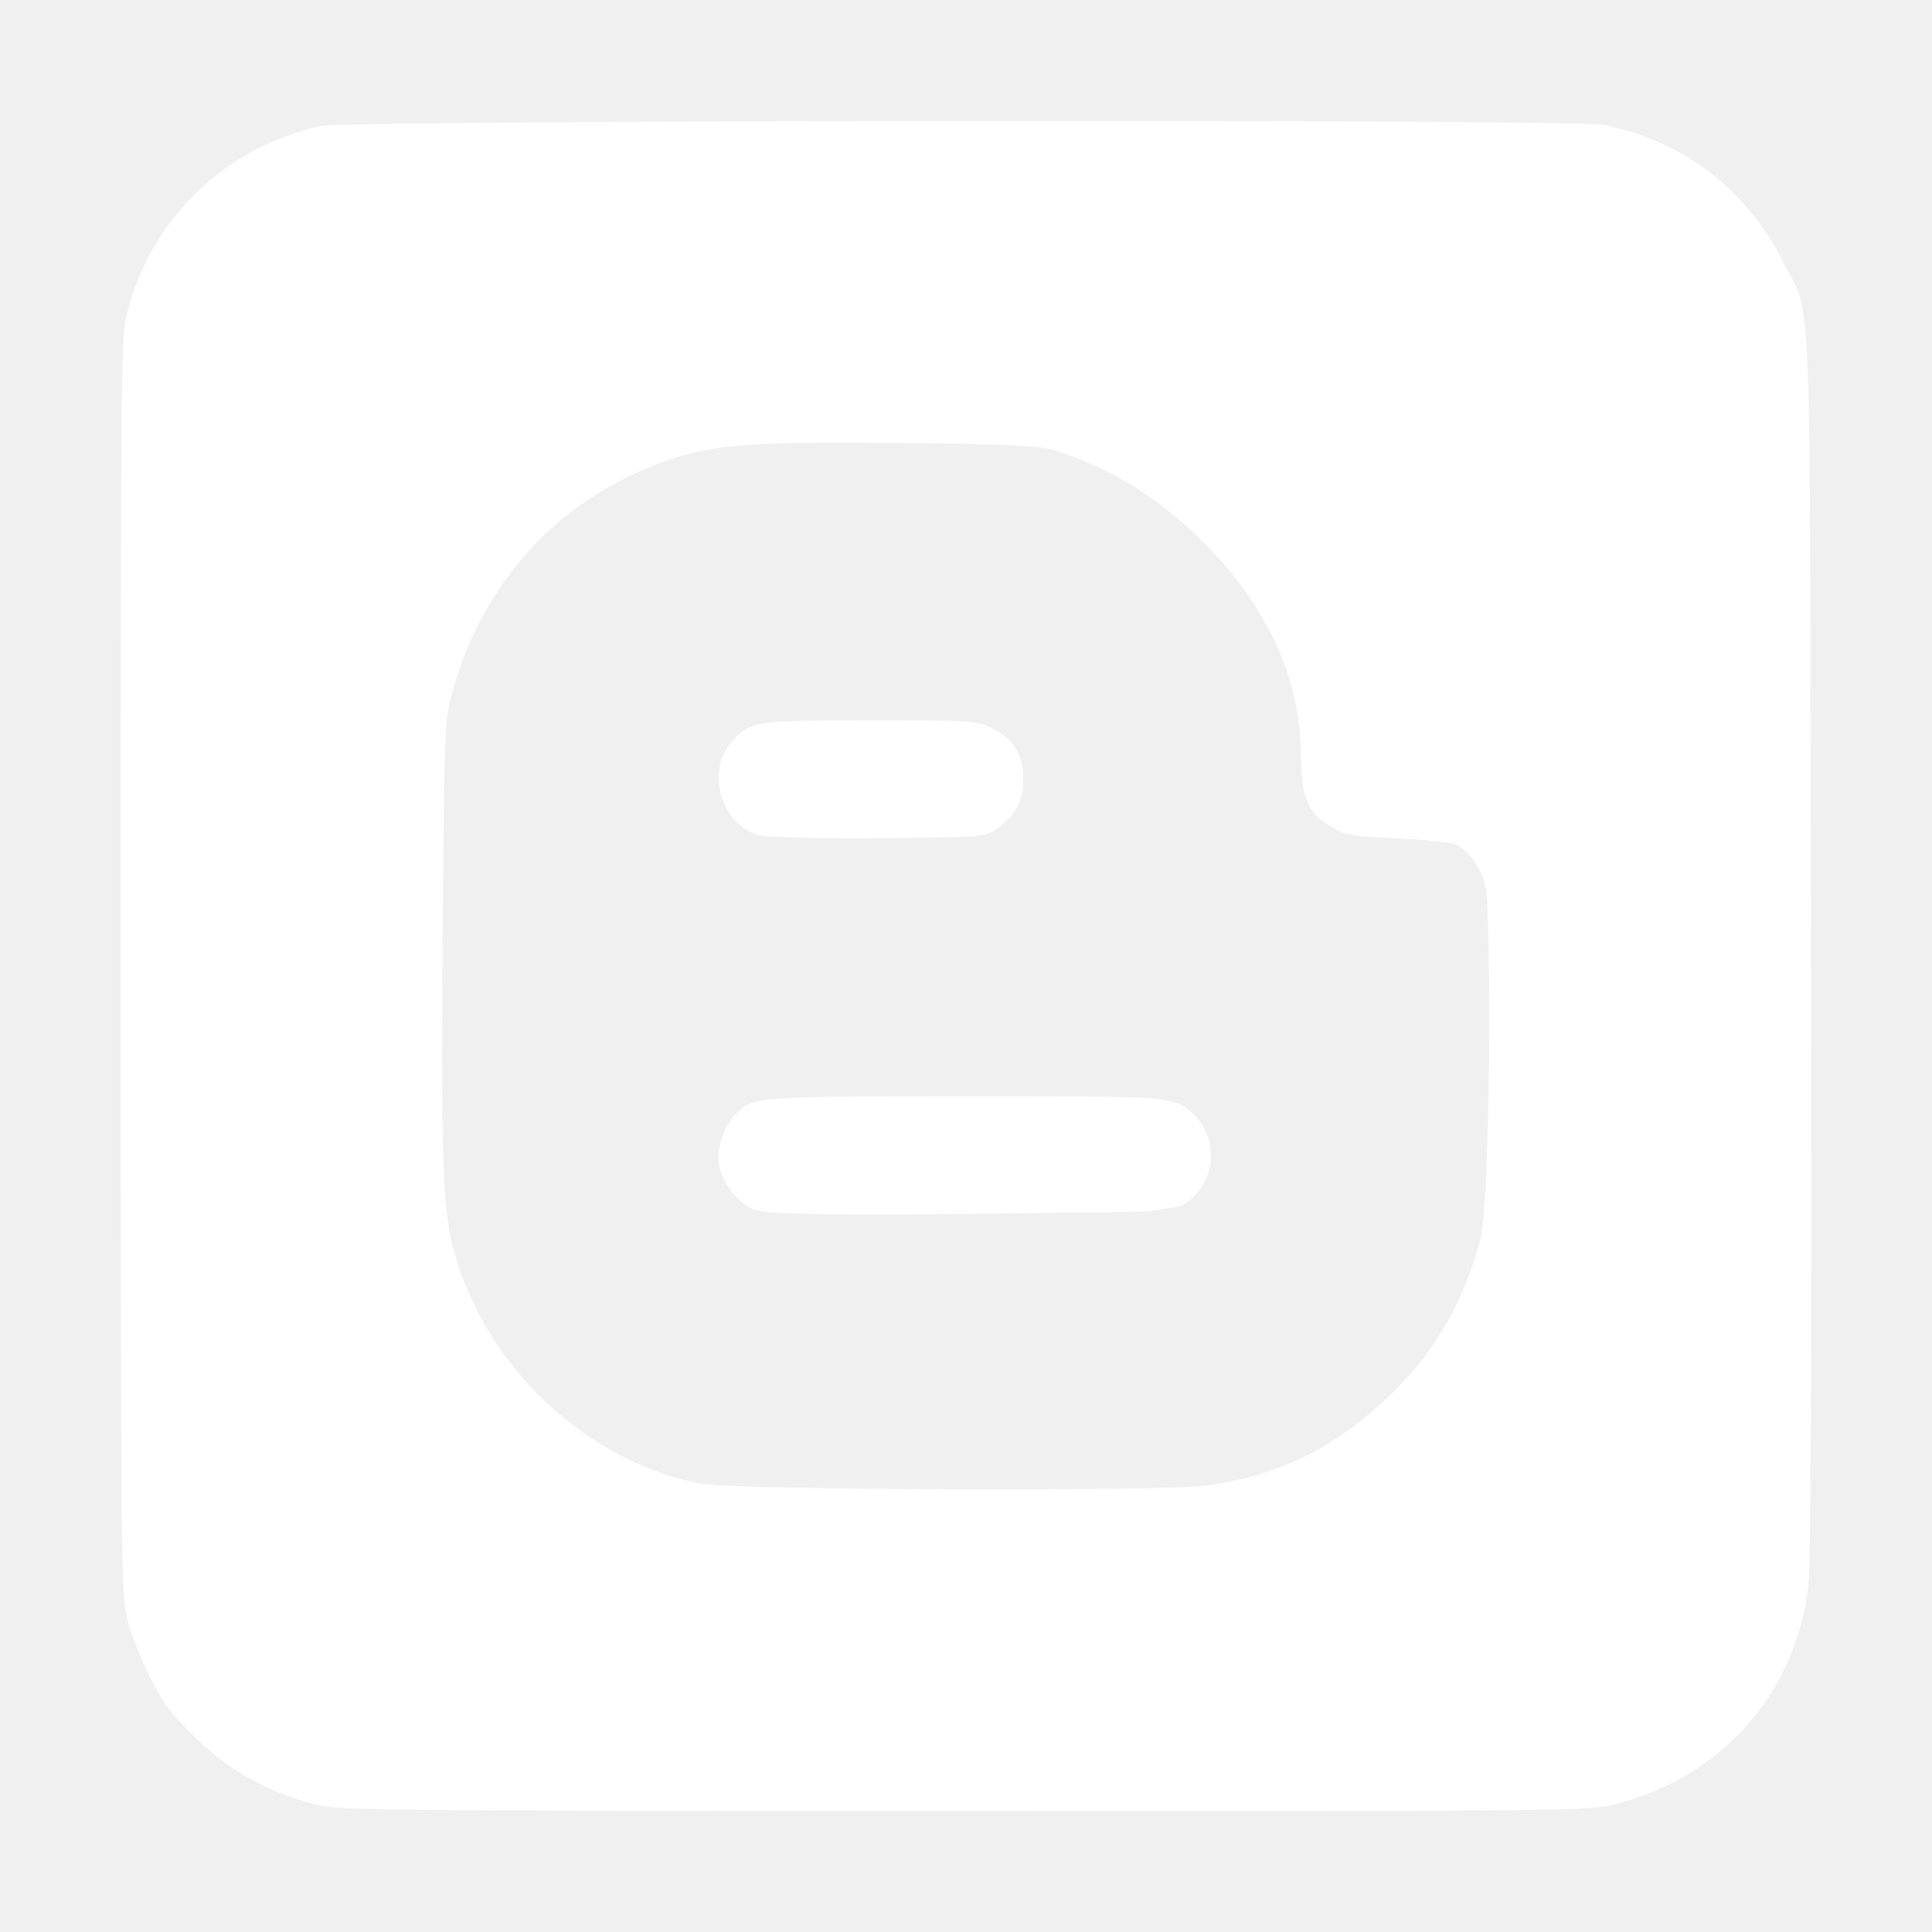
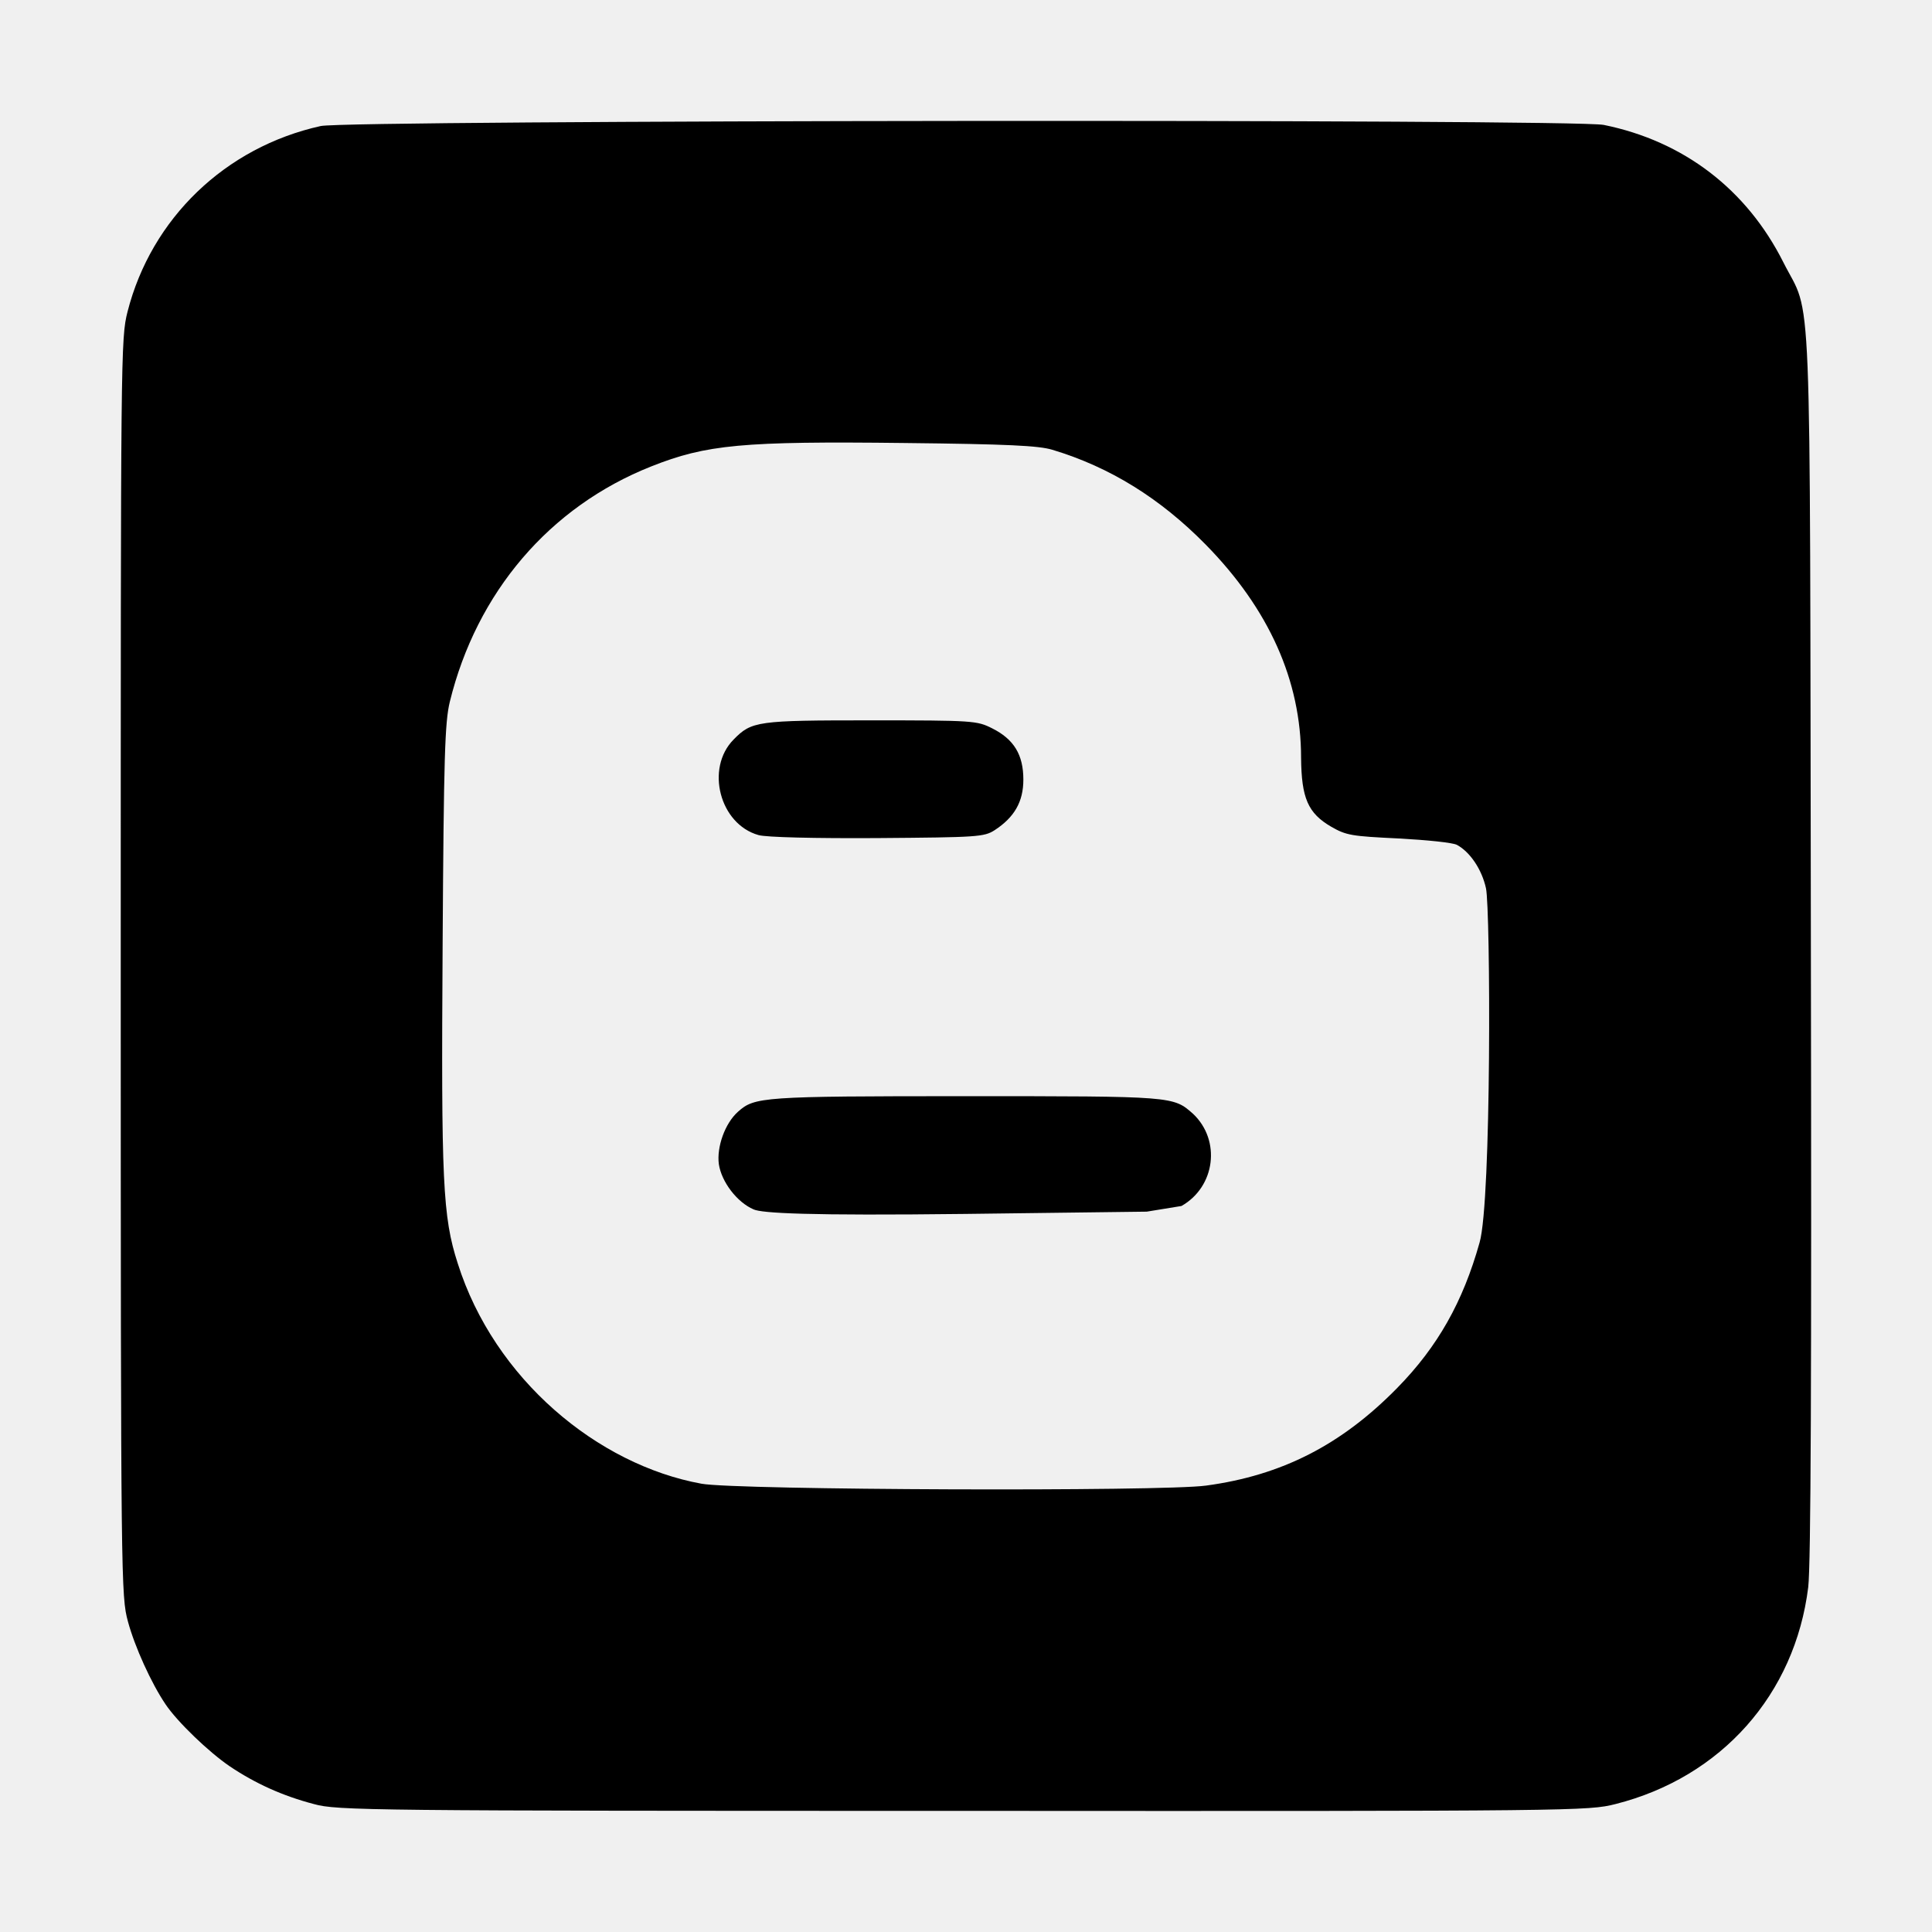
<svg xmlns="http://www.w3.org/2000/svg" width="32" height="32" viewBox="0 0 448 512">
-   <path fill="white" d="M162.4 196c4.8-4.9 6.2-5.1 36.4-5.1c27.2 0 28.1.1 32.1 2.1c5.8 2.9 8.3 7 8.3 13.6c0 5.9-2.4 10-7.6 13.4c-2.8 1.8-4.5 1.9-31.1 2.1c-16.4.1-29.5-.2-31.5-.8c-10.3-2.9-14.1-17.7-6.6-25.3zm61.4 94.5c-53.9 0-55.8.2-60.2 4.1c-3.5 3.1-5.7 9.4-5.1 13.9c.7 4.7 4.8 10.1 9.2 12c2.2 1 14.1 1.7 56.3 1.2l47.9-.6l9.2-1.5c9-5.1 10.5-17.4 3.1-24.4c-5.3-4.7-5-4.7-60.4-4.7zm223.4 130.1c-3.5 28.4-23 50.4-51.1 57.5c-7.2 1.8-9.7 1.9-172.9 1.8c-157.8 0-165.9-.1-172-1.8c-8.4-2.2-15.6-5.5-22.3-10c-5.6-3.8-13.9-11.8-17-16.4c-3.8-5.6-8.2-15.3-10-22C.1 423 0 420.3 0 256.3C0 93.2 0 89.7 1.8 82.6C8.1 57.9 27.7 39 53 33.4c7.3-1.6 332.1-1.9 340-.3c21.2 4.3 37.9 17.1 47.6 36.4c7.7 15.3 7-1.5 7.3 180.6c.2 115.8 0 164.5-.7 170.5zm-85.4-185.2c-1.1-5-4.2-9.6-7.7-11.5c-1.1-.6-8-1.3-15.5-1.7c-12.4-.6-13.8-.8-17.8-3.1c-6.2-3.6-7.9-7.6-8-18.3c0-20.4-8.5-39.4-25.3-56.5c-12-12.2-25.3-20.5-40.6-25.1c-3.6-1.1-11.8-1.5-39.2-1.8c-42.9-.5-52.5.4-67.1 6.2c-27 10.7-46.3 33.4-53.4 62.4c-1.3 5.4-1.6 14.2-1.9 64.3c-.4 62.8 0 72.1 4 84.5c9.7 30.7 37.1 53.4 64.6 58.4c9.2 1.7 122.2 2.1 133.7.5c20.1-2.7 35.9-10.8 50.7-25.9c10.7-10.9 17.4-22.8 21.8-38.5c3.2-10.9 2.9-88.4 1.7-93.9z" />
+   <path fill="#463333hite" d="M162.4 196c4.8-4.9 6.2-5.1 36.4-5.1c27.2 0 28.1.1 32.1 2.1c5.8 2.9 8.3 7 8.3 13.6c0 5.9-2.4 10-7.6 13.4c-2.8 1.8-4.5 1.9-31.1 2.1c-16.4.1-29.5-.2-31.5-.8c-10.3-2.9-14.1-17.7-6.6-25.3zm61.4 94.5c-53.9 0-55.8.2-60.2 4.1c-3.5 3.1-5.7 9.4-5.1 13.9c.7 4.7 4.8 10.1 9.2 12c2.2 1 14.1 1.7 56.3 1.2l47.9-.6l9.2-1.5c9-5.1 10.5-17.4 3.1-24.4c-5.3-4.7-5-4.7-60.4-4.7zm223.4 130.1c-3.5 28.4-23 50.4-51.1 57.5c-7.2 1.8-9.7 1.9-172.9 1.8c-157.8 0-165.9-.1-172-1.8c-8.4-2.2-15.6-5.5-22.3-10c-5.6-3.8-13.9-11.8-17-16.4c-3.8-5.6-8.2-15.3-10-22C.1 423 0 420.3 0 256.3C0 93.2 0 89.7 1.8 82.6C8.1 57.9 27.7 39 53 33.4c7.3-1.6 332.1-1.9 340-.3c21.2 4.3 37.9 17.1 47.6 36.4c7.7 15.3 7-1.5 7.3 180.6c.2 115.8 0 164.5-.7 170.5zm-85.4-185.2c-1.1-5-4.2-9.6-7.7-11.5c-1.1-.6-8-1.3-15.5-1.7c-12.4-.6-13.8-.8-17.8-3.1c-6.2-3.6-7.9-7.6-8-18.3c0-20.4-8.5-39.4-25.3-56.5c-12-12.2-25.3-20.5-40.6-25.1c-3.6-1.1-11.8-1.5-39.2-1.8c-42.9-.5-52.5.4-67.1 6.2c-27 10.7-46.3 33.4-53.4 62.4c-1.3 5.4-1.6 14.2-1.9 64.3c-.4 62.8 0 72.1 4 84.5c9.7 30.7 37.1 53.4 64.6 58.4c9.2 1.7 122.2 2.1 133.7.5c20.1-2.7 35.9-10.8 50.7-25.9c10.7-10.9 17.4-22.8 21.8-38.5c3.2-10.9 2.9-88.4 1.7-93.9z" />
</svg>
